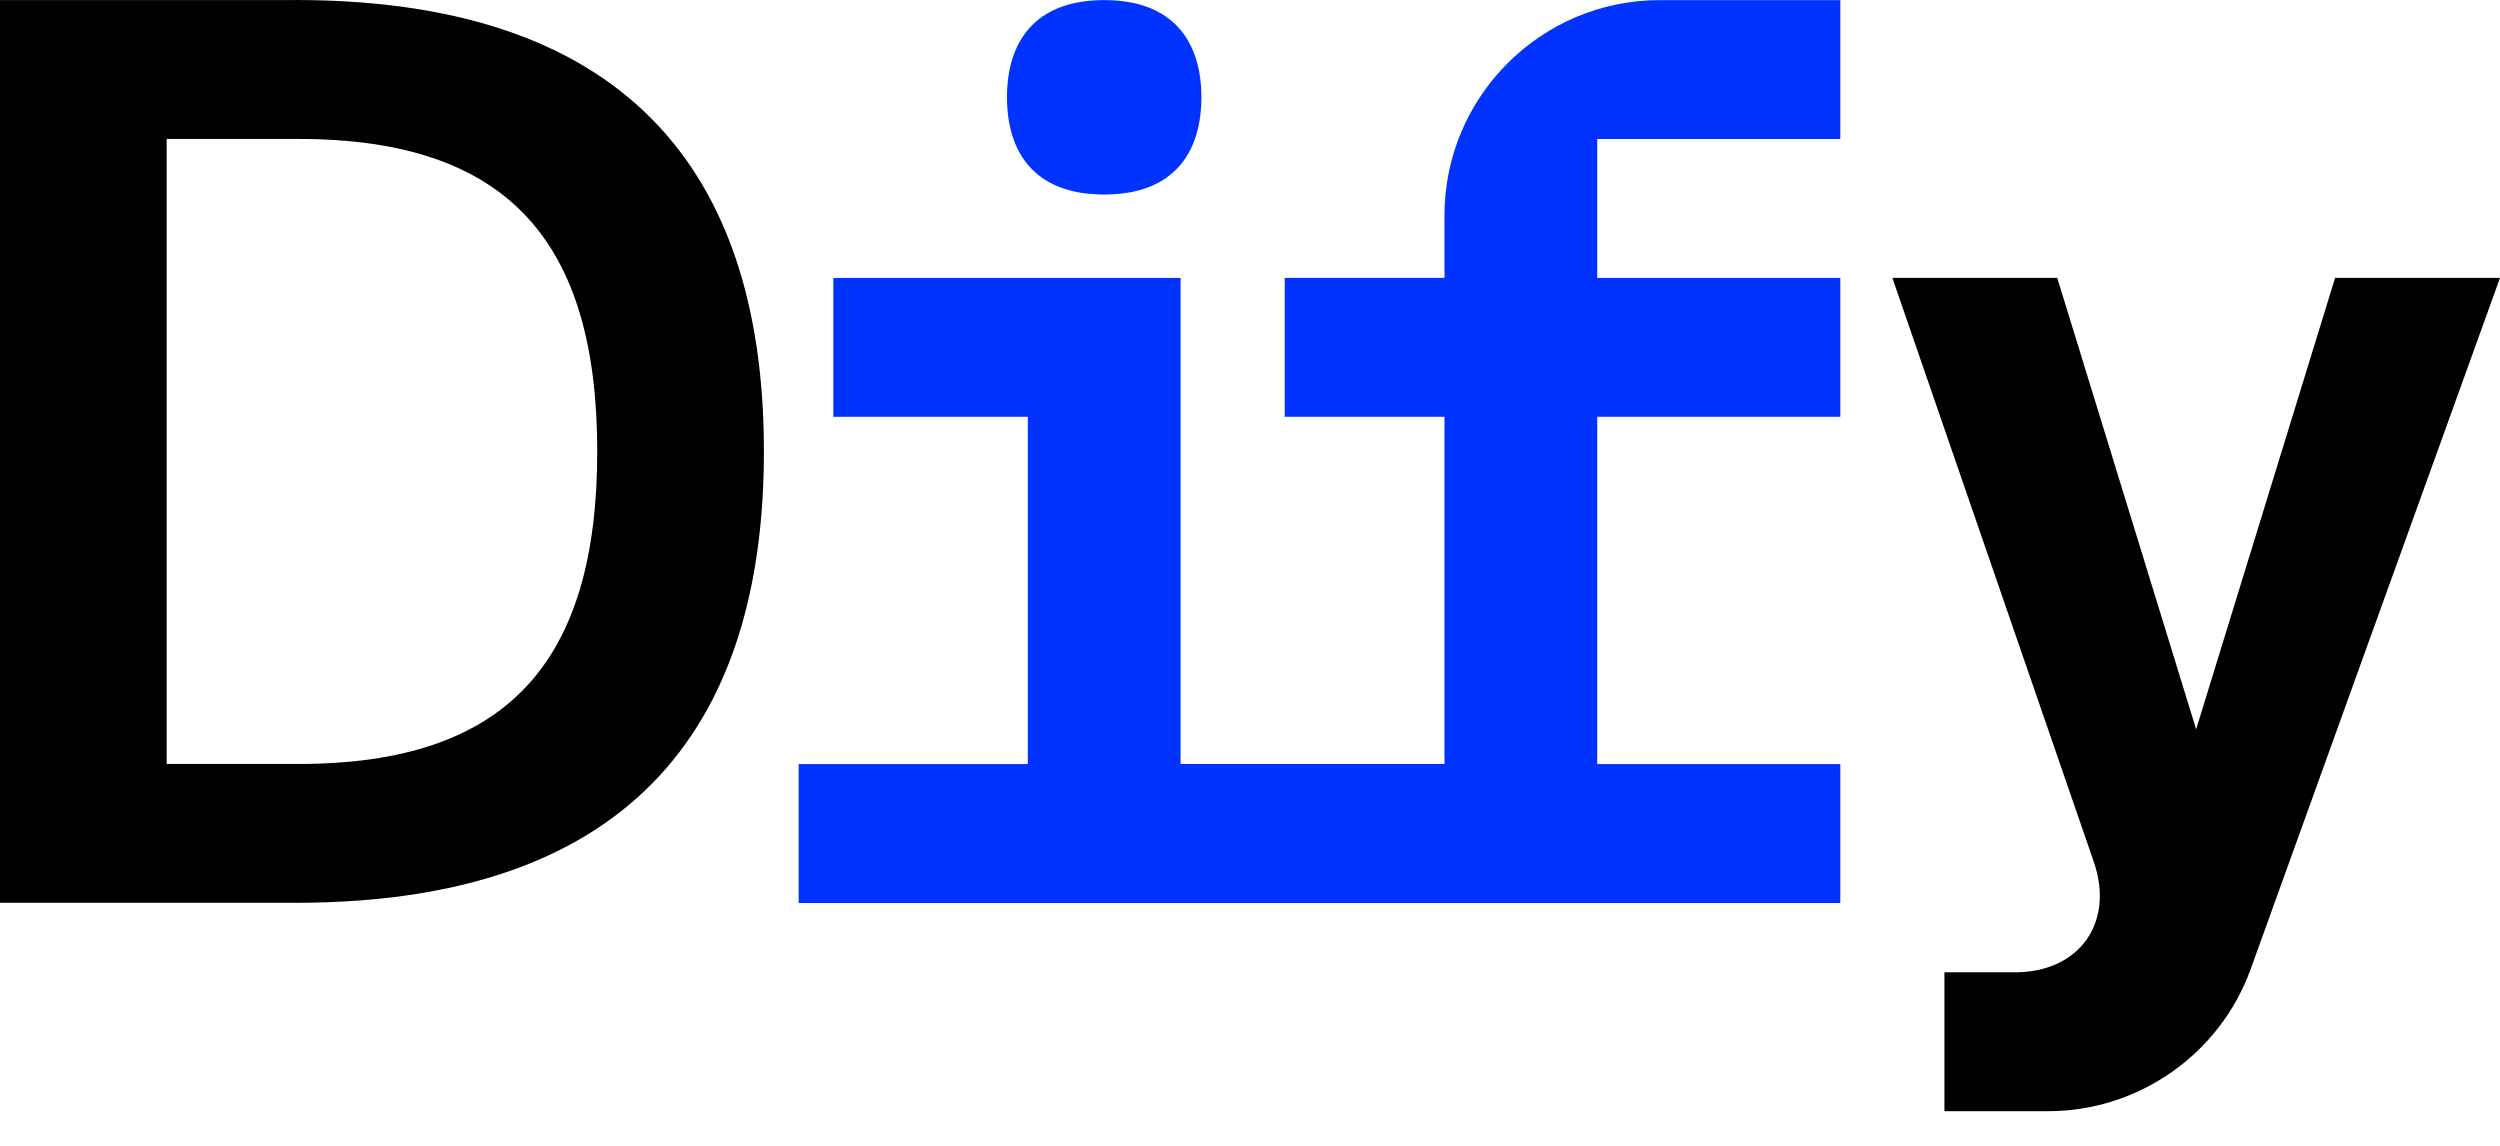
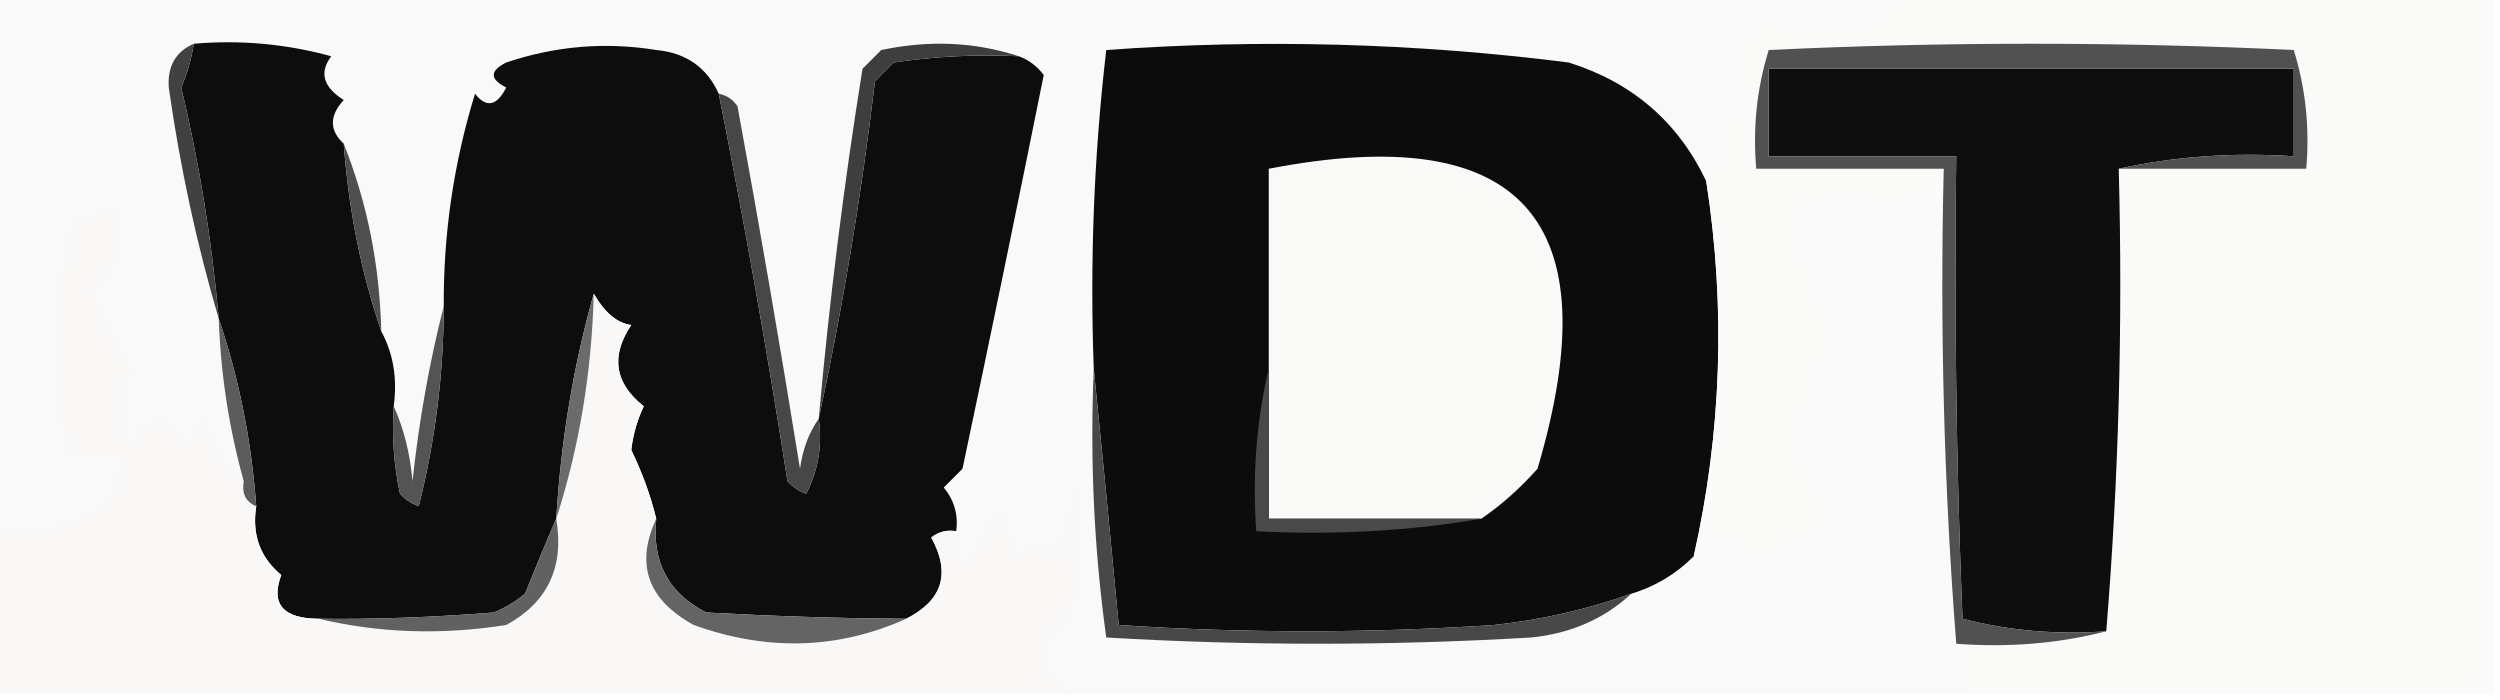
- <svg xmlns="http://www.w3.org/2000/svg" width="48" height="22" viewBox="0 0 48 22" fill="none">
-   <g id="White=False">
-     <g id="if">
-       <path d="M21.2 3.735C22.563 3.735 23.067 2.899 23.067 1.868C23.067 0.837 22.562 0.002 21.2 0.002C19.838 0.002 19.334 0.837 19.334 1.868C19.334 2.899 19.838 3.735 21.2 3.735Z" fill="#0033FF" />
-       <path d="M27.734 4.134V5.335H24.667V8.002H27.734V14.669H22.667V5.336H16V8.003H19.734V14.67H15.334V17.337H35.334V14.67H30.667V8.003H35.334V5.336H30.667V2.669H35.334V0.002H31.867C29.588 0.002 27.734 1.856 27.734 4.135V4.134Z" fill="#0033FF" />
-     </g>
-     <g id="Dy">
-       <path d="M5.667 0.001H0V17.334H5.667C12.667 17.334 14.667 13.334 14.667 8.667C14.667 4 12.667 0 5.667 0V0.001ZM5.734 14.668H3.2V2.668H5.734C9.758 2.668 11.467 4.643 11.467 8.668C11.467 12.692 9.758 14.668 5.734 14.668Z" fill="black" />
-       <path d="M44.834 5.335L42.166 14.002L39.499 5.335H36.333L40.201 16.547C40.604 17.714 39.923 18.668 38.689 18.668H37.333V21.335H39.325C41.063 21.335 42.627 20.236 43.215 18.601L48 5.335H44.834Z" fill="black" />
-     </g>
+ <svg xmlns="http://www.w3.org/2000/svg" version="1.1" width="200px" height="56px" style="shape-rendering:geometricPrecision; text-rendering:geometricPrecision; image-rendering:optimizeQuality; fill-rule:evenodd; clip-rule:evenodd">
+   <g>
+     <path style="opacity:1" fill="#f9f9f9" d="M -0.5,-0.5 C 50.167,-0.5 100.833,-0.5 151.5,-0.5C 150.407,1.556 148.574,2.556 146,2.5C 144.236,2.456 142.569,2.122 141,1.5C 140.333,2.167 139.667,2.833 139,3.5C 138.894,7.39 138.061,11.057 136.5,14.5C 134.261,9.766 130.594,6.599 125.5,5C 113.215,3.439 100.882,3.106 88.5,4C 87.517,12.415 87.183,20.915 87.5,29.5C 87.187,36.755 87.52,43.921 88.5,51C 99.833,51.667 111.167,51.667 122.5,51C 125.666,50.678 128.333,49.511 130.5,47.5C 132.411,46.925 134.078,45.925 135.5,44.5C 136.957,42.248 138.457,42.581 140,45.5C 141.912,44.308 143.912,43.308 146,42.5C 146.335,39.82 145.501,37.487 143.5,35.5C 144.644,32.713 145.644,29.88 146.5,27C 146.084,24.081 145.084,21.414 143.5,19C 144.169,17.152 145.503,15.986 147.5,15.5C 149.786,16.42 152.119,16.42 154.5,15.5C 153.854,27.88 154.521,39.88 156.5,51.5C 156.833,52.833 157.167,54.167 157.5,55.5C 133.5,55.5 109.5,55.5 85.5,55.5C 83.001,53.395 83.001,51.395 85.5,49.5C 86.659,45.878 86.825,42.211 86,38.5C 85.808,40.577 85.308,42.577 84.5,44.5C 83.5,43.167 82.5,43.167 81.5,44.5C 80.719,43.271 80.219,41.938 80,40.5C 79,42.167 78,43.833 77,45.5C 76.517,44.552 76.35,43.552 76.5,42.5C 76.67,41.178 76.337,40.011 75.5,39C 76,38.5 76.5,38 77,37.5C 79.225,26.972 81.392,16.472 83.5,6C 82.956,5.283 82.289,4.783 81.5,4.5C 78.024,3.357 74.358,3.19 70.5,4C 70,4.5 69.5,5 69,5.5C 67.504,14.803 66.337,24.137 65.5,33.5C 64.71,34.608 64.21,35.942 64,37.5C 62.441,27.814 60.775,18.148 59,8.5C 58.617,7.944 58.117,7.611 57.5,7.5C 56.547,5.39 54.881,4.223 52.5,4C 48.428,3.342 44.428,3.675 40.5,5C 39.167,5.667 39.167,6.333 40.5,7C 39.747,8.487 38.914,8.654 38,7.5C 36.299,13.037 35.466,18.704 35.5,24.5C 34.356,28.972 33.523,33.638 33,38.5C 32.809,36.292 32.309,34.292 31.5,32.5C 31.795,30.265 31.461,28.265 30.5,26.5C 30.375,21.206 29.375,16.206 27.5,11.5C 26.342,10.427 26.342,9.261 27.5,8C 25.855,6.968 25.522,5.801 26.5,4.5C 22.893,3.511 19.226,3.177 15.5,3.5C 14.053,4.134 13.387,5.301 13.5,7C 14.409,13.391 15.743,19.558 17.5,25.5C 17.652,29.924 18.319,34.257 19.5,38.5C 18.001,37.322 17.001,35.655 16.5,33.5C 15.808,34.025 15.308,34.692 15,35.5C 13.62,32.942 12.12,32.942 10.5,35.5C 9.472,33.56 9.472,31.56 10.5,29.5C 9.331,27.58 8.331,25.58 7.5,23.5C 9.319,21.203 9.985,18.869 9.5,16.5C 8.284,17.002 7.117,17.335 6,17.5C 4.228,23.786 4.061,30.119 5.5,36.5C 6.833,36.5 8.167,36.5 9.5,36.5C 9.756,38.912 8.756,40.579 6.5,41.5C 4.257,42.474 1.924,42.808 -0.5,42.5C -0.5,28.167 -0.5,13.833 -0.5,-0.5 Z" />
+   </g>
+   <g>
+     <path style="opacity:1" fill="#0d0d0d" d="M 15.5,3.5 C 19.226,3.177 22.893,3.511 26.5,4.5C 25.522,5.801 25.855,6.968 27.5,8C 26.342,9.261 26.342,10.427 27.5,11.5C 27.882,16.744 28.882,21.744 30.5,26.5C 31.461,28.265 31.795,30.265 31.5,32.5C 31.337,34.857 31.503,37.19 32,39.5C 32.414,39.957 32.914,40.291 33.5,40.5C 34.823,35.248 35.49,29.915 35.5,24.5C 35.466,18.704 36.299,13.037 38,7.5C 38.914,8.654 39.747,8.487 40.5,7C 39.167,6.333 39.167,5.667 40.5,5C 44.428,3.675 48.428,3.342 52.5,4C 54.881,4.223 56.547,5.39 57.5,7.5C 59.546,17.774 61.379,28.108 63,38.5C 63.414,38.957 63.914,39.291 64.5,39.5C 65.466,37.604 65.799,35.604 65.5,33.5C 67.402,24.708 68.902,15.708 70,6.5C 70.5,6 71,5.5 71.5,5C 74.817,4.502 78.15,4.335 81.5,4.5C 82.289,4.783 82.956,5.283 83.5,6C 81.392,16.472 79.225,26.972 77,37.5C 76.5,38 76,38.5 75.5,39C 76.337,40.011 76.67,41.178 76.5,42.5C 75.761,42.369 75.094,42.536 74.5,43C 76.077,45.86 75.41,48.027 72.5,49.5C 67.382,49.473 62.048,49.306 56.5,49C 53.479,47.461 52.146,44.961 52.5,41.5C 52.045,39.633 51.378,37.8 50.5,36C 50.645,34.774 50.978,33.607 51.5,32.5C 49.167,30.659 48.834,28.492 50.5,26C 49.378,25.853 48.378,25.019 47.5,23.5C 45.872,29.268 44.872,35.268 44.5,41.5C 43.678,43.389 42.845,45.389 42,47.5C 41.25,48.126 40.416,48.626 39.5,49C 34.534,49.391 29.867,49.558 25.5,49.5C 22.639,49.487 21.639,48.321 22.5,46C 20.808,44.599 20.141,42.766 20.5,40.5C 20.118,35.256 19.118,30.256 17.5,25.5C 16.953,19.266 15.954,13.1 14.5,7C 14.989,5.862 15.322,4.695 15.5,3.5 Z" />
+   </g>
+   <g>
+     <path style="opacity:1" fill="#0c0c0c" d="M 136.5,14.5 C 138.067,24.585 137.734,34.585 135.5,44.5C 134.078,45.925 132.411,46.925 130.5,47.5C 126.952,48.759 123.285,49.593 119.5,50C 109.5,50.667 99.5,50.667 89.5,50C 88.85,43.068 88.183,36.234 87.5,29.5C 87.183,20.915 87.517,12.415 88.5,4C 100.882,3.106 113.215,3.439 125.5,5C 130.594,6.599 134.261,9.766 136.5,14.5 Z" />
+   </g>
+   <g>
+     <path style="opacity:1" fill="#fafaf9" d="M 151.5,-0.5 C 167.5,-0.5 183.5,-0.5 199.5,-0.5C 199.5,18.167 199.5,36.833 199.5,55.5C 185.5,55.5 171.5,55.5 157.5,55.5C 157.167,54.167 156.833,52.833 156.5,51.5C 154.521,39.88 153.854,27.88 154.5,15.5C 152.119,16.42 149.786,16.42 147.5,15.5C 145.503,15.986 144.169,17.152 143.5,19C 145.084,21.414 146.084,24.081 146.5,27C 145.644,29.88 144.644,32.713 143.5,35.5C 145.501,37.487 146.335,39.82 146,42.5C 143.912,43.308 141.912,44.308 140,45.5C 138.457,42.581 136.957,42.248 135.5,44.5C 137.734,34.585 138.067,24.585 136.5,14.5C 138.061,11.057 138.894,7.39 139,3.5C 139.667,2.833 140.333,2.167 141,1.5C 142.569,2.122 144.236,2.456 146,2.5C 148.574,2.556 150.407,1.556 151.5,-0.5 Z" />
+   </g>
+   <g>
+     <path style="opacity:1" fill="#0e0e0e" d="M 169.5,13.5 C 169.829,26.011 169.495,38.345 168.5,50.5C 164.563,50.794 160.73,50.46 157,49.5C 156.5,37.171 156.333,24.838 156.5,12.5C 151.5,12.5 146.5,12.5 141.5,12.5C 141.5,10.167 141.5,7.833 141.5,5.5C 155.5,5.5 169.5,5.5 183.5,5.5C 183.5,7.833 183.5,10.167 183.5,12.5C 178.637,12.181 173.97,12.514 169.5,13.5 Z" />
+   </g>
+   <g>
+     <path style="opacity:1" fill="#515151" d="M 169.5,13.5 C 173.97,12.514 178.637,12.181 183.5,12.5C 183.5,10.167 183.5,7.833 183.5,5.5C 169.5,5.5 155.5,5.5 141.5,5.5C 141.5,7.833 141.5,10.167 141.5,12.5C 146.5,12.5 151.5,12.5 156.5,12.5C 156.333,24.838 156.5,37.171 157,49.5C 160.73,50.46 164.563,50.794 168.5,50.5C 164.702,51.483 160.702,51.817 156.5,51.5C 155.52,38.913 155.187,26.246 155.5,13.5C 150.5,13.5 145.5,13.5 140.5,13.5C 140.216,10.223 140.549,7.057 141.5,4C 155.5,3.333 169.5,3.333 183.5,4C 184.451,7.057 184.784,10.223 184.5,13.5C 179.5,13.5 174.5,13.5 169.5,13.5 Z" />
+   </g>
+   <g>
+     <path style="opacity:1" fill="#414141" d="M 15.5,3.5 C 15.322,4.695 14.989,5.862 14.5,7C 15.954,13.1 16.953,19.266 17.5,25.5C 15.743,19.558 14.409,13.391 13.5,7C 13.387,5.301 14.053,4.134 15.5,3.5 Z" />
+   </g>
+   <g>
+     <path style="opacity:1" fill="#f9f9f8" d="M 118.5,41.5 C 112.833,41.5 107.167,41.5 101.5,41.5C 101.5,37.5 101.5,33.5 101.5,29.5C 101.5,24.167 101.5,18.833 101.5,13.5C 121.742,9.58 128.909,17.58 123,37.5C 121.603,39.07 120.103,40.404 118.5,41.5 Z" />
+   </g>
+   <g>
+     <path style="opacity:1" fill="#4f4f4f" d="M 27.5,11.5 C 29.375,16.206 30.375,21.206 30.5,26.5C 28.882,21.744 27.882,16.744 27.5,11.5 Z" />
+   </g>
+   <g>
+     <path style="opacity:1" fill="#3e3e3e" d="M 81.5,4.5 C 78.15,4.335 74.817,4.502 71.5,5C 71,5.5 70.5,6 70,6.5C 68.902,15.708 67.402,24.708 65.5,33.5C 66.337,24.137 67.504,14.803 69,5.5C 69.5,5 70,4.5 70.5,4C 74.358,3.19 78.024,3.357 81.5,4.5 Z" />
+   </g>
+   <g>
+     <path style="opacity:1" fill="#f9f8f7" d="M 19.5,38.5 C 19.328,39.492 19.662,40.158 20.5,40.5C 20.141,42.766 20.808,44.599 22.5,46C 21.639,48.321 22.639,49.487 25.5,49.5C 30.316,50.65 35.316,50.816 40.5,50C 43.821,48.188 45.155,45.355 44.5,41.5C 46.344,35.767 47.344,29.767 47.5,23.5C 48.378,25.019 49.378,25.853 50.5,26C 48.834,28.492 49.167,30.659 51.5,32.5C 50.978,33.607 50.645,34.774 50.5,36C 51.378,37.8 52.045,39.633 52.5,41.5C 50.808,45.145 51.808,47.978 55.5,50C 61.38,52.118 67.047,51.951 72.5,49.5C 75.41,48.027 76.077,45.86 74.5,43C 75.094,42.536 75.761,42.369 76.5,42.5C 76.35,43.552 76.517,44.552 77,45.5C 78,43.833 79,42.167 80,40.5C 80.219,41.938 80.719,43.271 81.5,44.5C 82.5,43.167 83.5,43.167 84.5,44.5C 85.308,42.577 85.808,40.577 86,38.5C 86.825,42.211 86.659,45.878 85.5,49.5C 83.001,51.395 83.001,53.395 85.5,55.5C 56.833,55.5 28.167,55.5 -0.5,55.5C -0.5,51.167 -0.5,46.833 -0.5,42.5C 1.924,42.808 4.257,42.474 6.5,41.5C 8.756,40.579 9.756,38.912 9.5,36.5C 8.167,36.5 6.833,36.5 5.5,36.5C 4.061,30.119 4.228,23.786 6,17.5C 7.117,17.335 8.284,17.002 9.5,16.5C 9.985,18.869 9.319,21.203 7.5,23.5C 8.331,25.58 9.331,27.58 10.5,29.5C 9.472,31.56 9.472,33.56 10.5,35.5C 12.12,32.942 13.62,32.942 15,35.5C 15.308,34.692 15.808,34.025 16.5,33.5C 17.001,35.655 18.001,37.322 19.5,38.5 Z" />
+   </g>
+   <g>
+     <path style="opacity:1" fill="#5c5c5c" d="M 17.5,25.5 C 19.118,30.256 20.118,35.256 20.5,40.5C 19.662,40.158 19.328,39.492 19.5,38.5C 18.319,34.257 17.652,29.924 17.5,25.5 Z" />
+   </g>
+   <g>
+     <path style="opacity:1" fill="#545454" d="M 35.5,24.5 C 35.49,29.915 34.823,35.248 33.5,40.5C 32.914,40.291 32.414,39.957 32,39.5C 31.503,37.19 31.337,34.857 31.5,32.5C 32.309,34.292 32.809,36.292 33,38.5C 33.523,33.638 34.356,28.972 35.5,24.5 Z" />
+   </g>
+   <g>
+     <path style="opacity:1" fill="#474747" d="M 57.5,7.5 C 58.117,7.611 58.617,7.944 59,8.5C 60.775,18.148 62.441,27.814 64,37.5C 64.21,35.942 64.71,34.608 65.5,33.5C 65.799,35.604 65.466,37.604 64.5,39.5C 63.914,39.291 63.414,38.957 63,38.5C 61.379,28.108 59.546,17.774 57.5,7.5 Z" />
+   </g>
+   <g>
+     <path style="opacity:1" fill="#6b6b6b" d="M 47.5,23.5 C 47.344,29.767 46.344,35.767 44.5,41.5C 44.872,35.268 45.872,29.268 47.5,23.5 Z" />
+   </g>
+   <g>
+     <path style="opacity:1" fill="#494949" d="M 101.5,29.5 C 101.5,33.5 101.5,37.5 101.5,41.5C 107.167,41.5 112.833,41.5 118.5,41.5C 112.69,42.49 106.69,42.823 100.5,42.5C 100.182,37.968 100.515,33.634 101.5,29.5 Z" />
+   </g>
+   <g>
+     <path style="opacity:1" fill="#616161" d="M 44.5,41.5 C 45.155,45.355 43.821,48.188 40.5,50C 35.316,50.816 30.316,50.65 25.5,49.5C 29.867,49.558 34.534,49.391 39.5,49C 40.416,48.626 41.25,48.126 42,47.5C 42.845,45.389 43.678,43.389 44.5,41.5 Z" />
+   </g>
+   <g>
+     <path style="opacity:1" fill="#646464" d="M 52.5,41.5 C 52.146,44.961 53.479,47.461 56.5,49C 62.048,49.306 67.382,49.473 72.5,49.5C 67.047,51.951 61.38,52.118 55.5,50C 51.808,47.978 50.808,45.145 52.5,41.5 Z" />
+   </g>
+   <g>
+     <path style="opacity:1" fill="#484848" d="M 87.5,29.5 C 88.183,36.234 88.85,43.068 89.5,50C 99.5,50.667 109.5,50.667 119.5,50C 123.285,49.593 126.952,48.759 130.5,47.5C 128.333,49.511 125.666,50.678 122.5,51C 111.167,51.667 99.833,51.667 88.5,51C 87.52,43.921 87.187,36.755 87.5,29.5 Z" />
  </g>
</svg>
